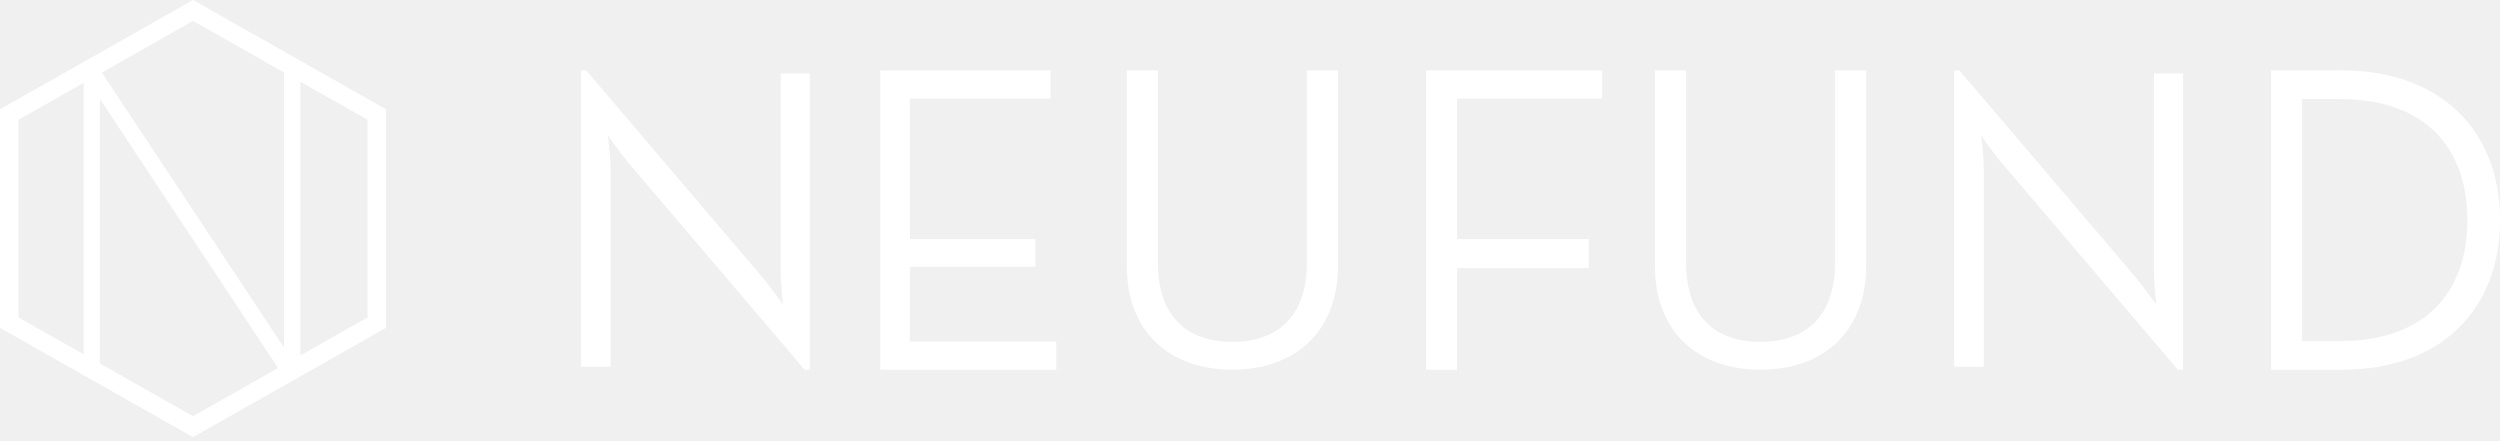
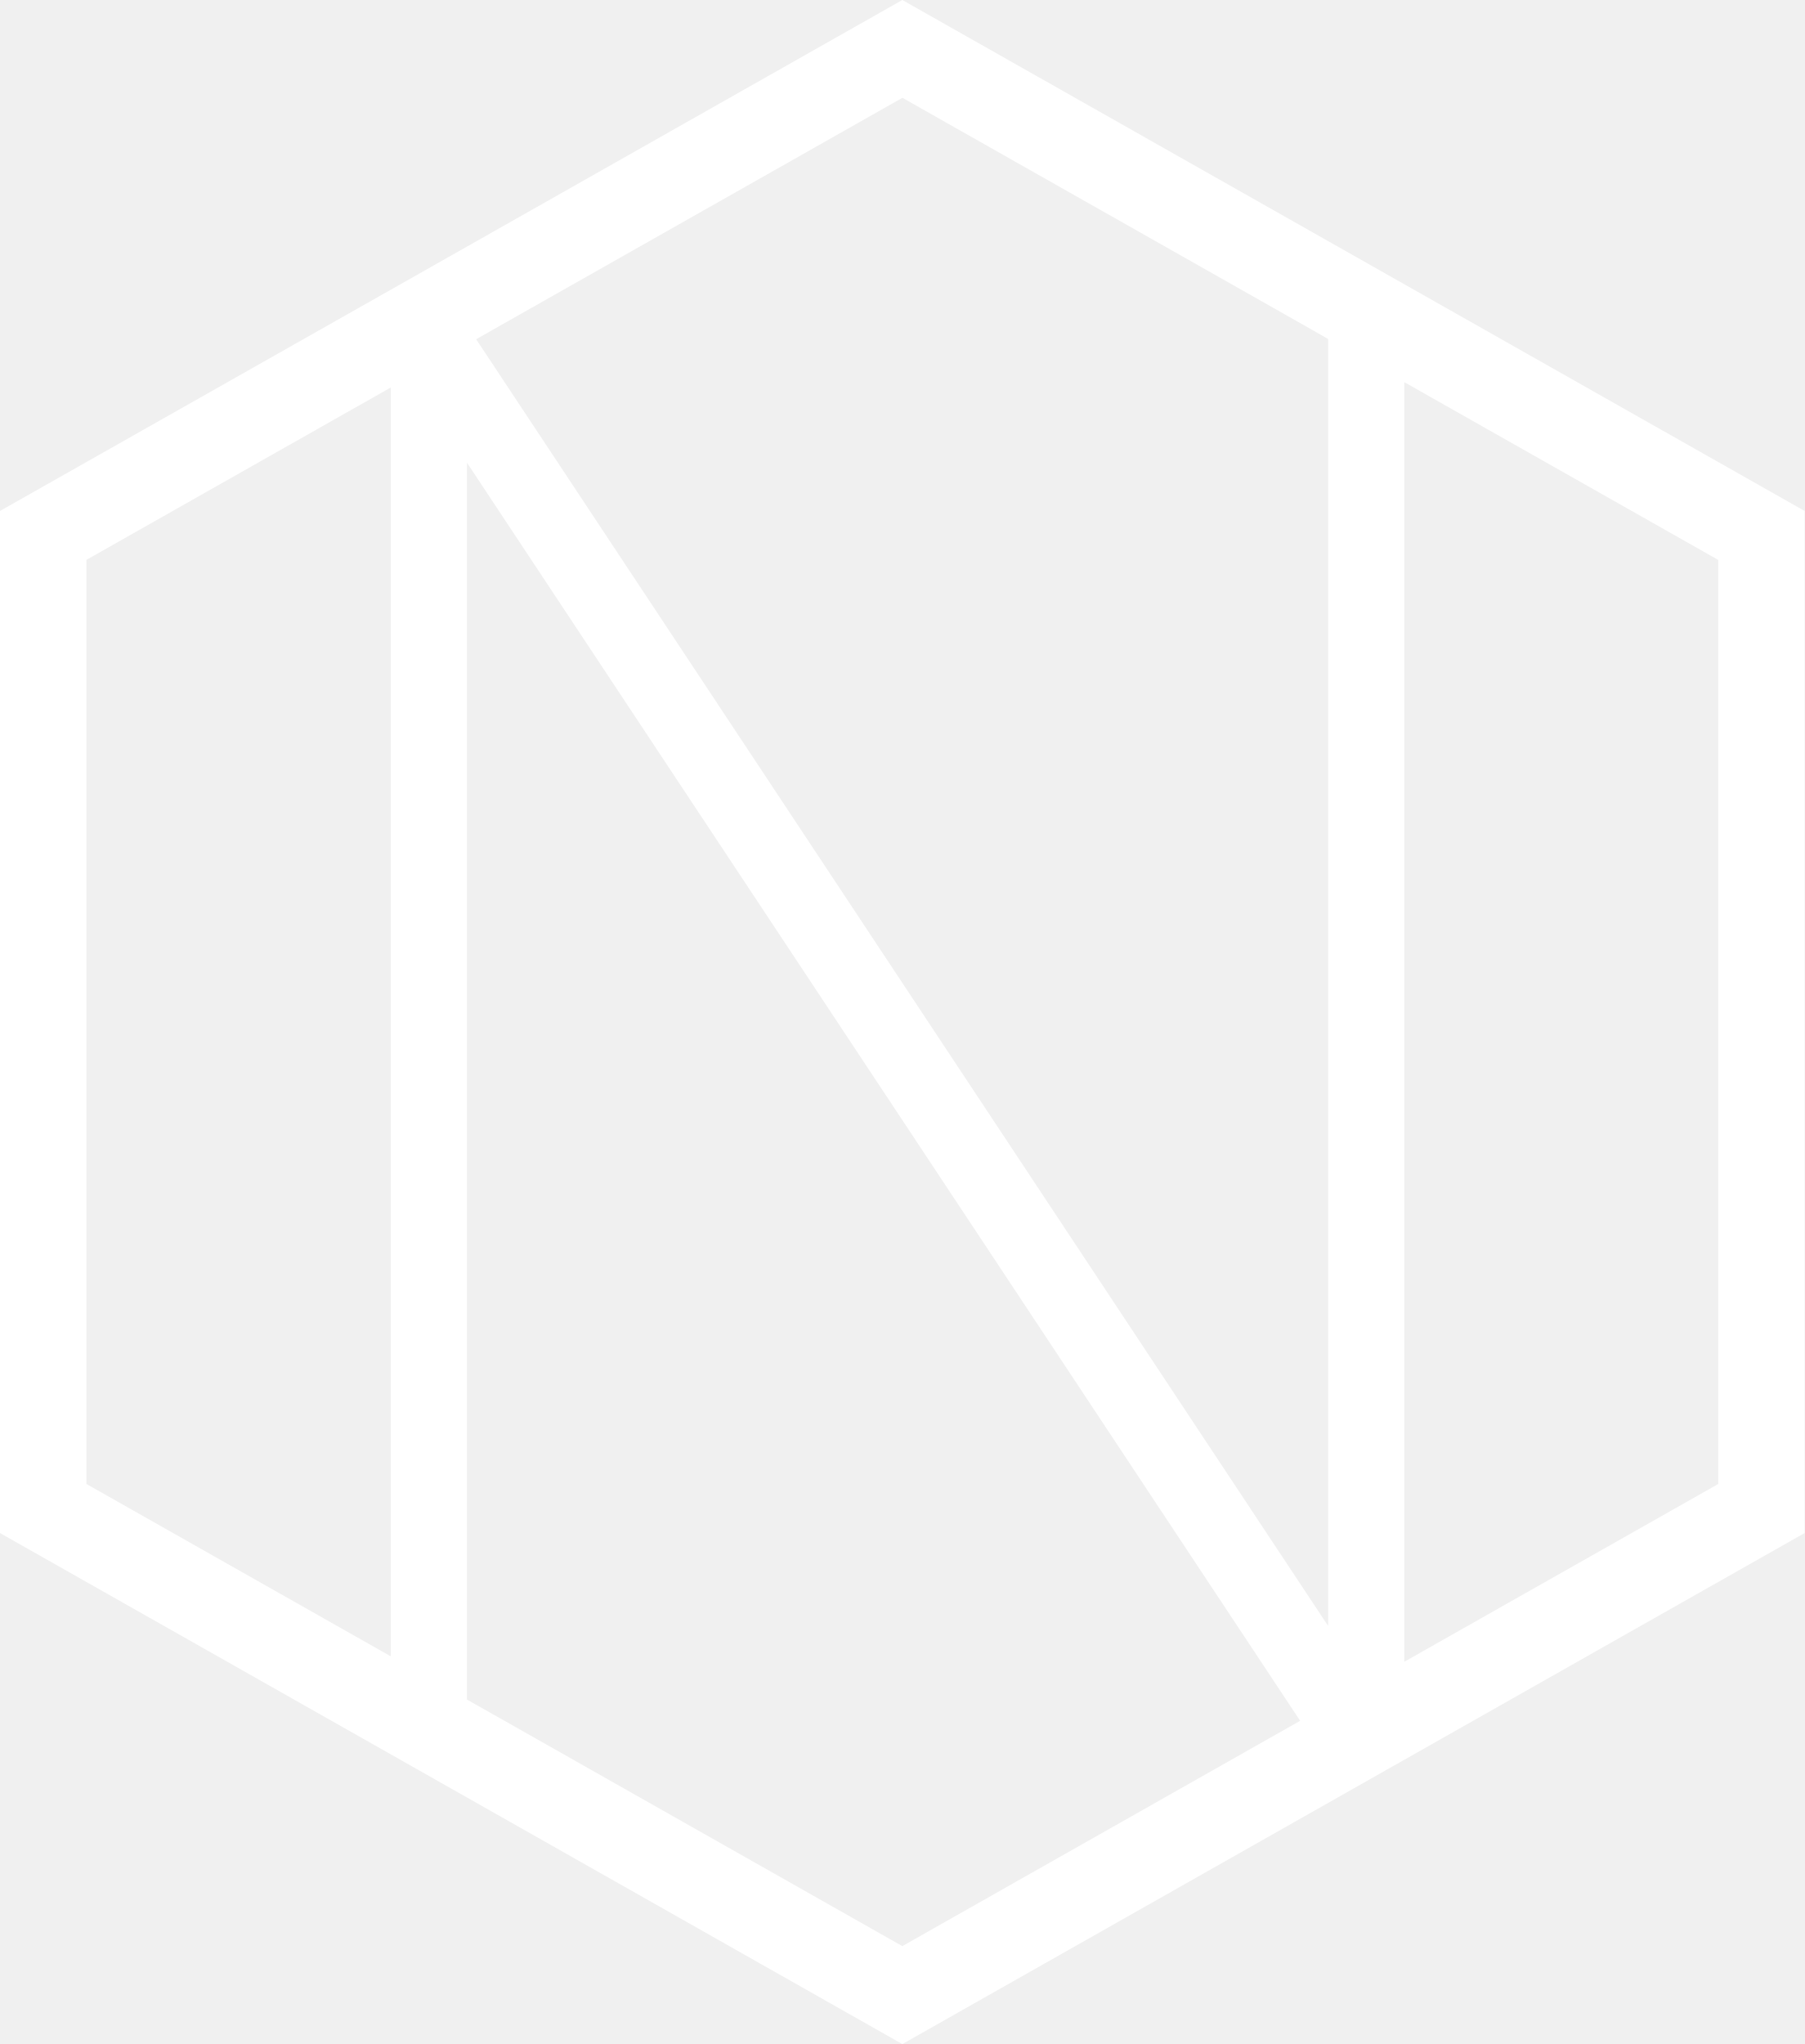
- <svg xmlns="http://www.w3.org/2000/svg" width="142px" height="25px" viewBox="0 0 142 25" version="1.1">
-   <g id="Page-1" stroke="none" stroke-width="1" fill="none" fill-rule="evenodd">
-     <g id="Menus/Navbar/Desktop/Dark-mode-Copy" transform="translate(-32, -36)">
+ <svg xmlns="http://www.w3.org/2000/svg" version="1.1" id="Layer_1" x="0px" y="0px" width="21.926px" height="24.83px" viewBox="0 0 21.926 24.83" enable-background="new 0 0 21.926 24.83" xml:space="preserve">
+   <g id="Page-1">
+     <g id="Menus_x2F_Navbar_x2F_Desktop_x2F_Dark-mode-Copy" transform="translate(-32, -36)">
      <g id="logo-neufund" transform="translate(32, 32)">
-         <rect id="bounds" x="0" y="0" width="142" height="32" />
-         <g id="Wordmark" transform="translate(33, 8)" fill="#FFFFFF" fill-rule="nonzero">
-           <path d="M11.347,11.415 C11.347,12.125 11.471,13.301 11.471,13.301 C11.471,13.301 10.78,12.321 10.311,11.758 L0.296,0 L0,0 L0,16.829 L1.678,16.829 L1.678,5.585 C1.678,4.874 1.529,3.699 1.529,3.699 C1.529,3.699 2.22,4.679 2.689,5.242 L12.704,17 L13,17 L13,0.171 L11.347,0.171 L11.347,11.415 Z" id="Fill-1" />
-           <path d="M99.902,15.375 L97.756,15.375 L97.756,1.625 L99.902,1.625 C104.805,1.625 107.146,4.45 107.146,8.5 C107.146,12.55 104.805,15.375 99.902,15.375 M100.024,0 L96,0 L96,17 L100.024,17 C105.585,17 109,13.65 109,8.5 C109,3.35 105.561,0 100.024,0" id="Fill-3" />
-           <polygon id="Fill-5" points="48 17 49.76 17 49.76 11.225 57.242 11.225 57.242 9.575 49.76 9.575 49.76 1.6 58 1.6 58 0 48 0" />
-           <path d="M71.23,10.946 C71.23,13.936 69.582,15.419 67,15.419 C64.393,15.419 62.77,13.936 62.77,10.946 L62.77,0 L61,0 L61,11.07 C61,14.999 63.582,17 67,17 C70.394,17 73,14.999 73,11.07 L73,0 L71.23,0 L71.23,10.946 Z" id="Fill-7" />
-           <path d="M89.347,11.415 C89.347,12.125 89.471,13.301 89.471,13.301 C89.471,13.301 88.78,12.321 88.311,11.758 L78.296,0 L78,0 L78,16.829 L79.678,16.829 L79.678,5.585 C79.678,4.875 79.53,3.702 79.529,3.699 C79.531,3.701 80.221,4.679 80.689,5.242 L90.704,17 L91,17 L91,0.171 L89.347,0.171 L89.347,11.415 Z" id="Fill-9" />
-           <polygon id="Fill-11" points="18.682 11.15 25.808 11.15 25.808 9.575 18.682 9.575 18.682 1.6 26.673 1.6 26.673 0 17 0 17 17 27 17 27 15.4 18.682 15.4" />
-           <path d="M41.23,10.946 C41.23,13.936 39.582,15.419 37,15.419 C34.394,15.419 32.771,13.936 32.771,10.946 L32.771,0 L31,0 L31,11.07 C31,14.999 33.582,17 37,17 C40.394,17 43,14.999 43,11.07 L43,0 L41.23,0 L41.23,10.946 Z" id="Fill-13" />
-         </g>
-         <path d="M20.877,22.028 L17.061,24.188 L17.061,8.642 L20.877,10.802 L20.877,16.415 L20.877,22.028 Z M16.135,23.75 L5.785,8.121 L6.007,7.995 L10.963,5.189 L15.92,7.995 L16.135,8.117 L16.135,23.75 Z M10.963,27.641 L6.007,24.834 L5.674,24.646 L5.674,9.62 L15.796,24.904 L10.963,27.641 Z M4.748,24.122 L1.05,22.028 L1.05,16.415 L1.05,10.802 L4.748,8.708 L4.748,24.122 Z M16.445,7.104 L10.963,4 L5.482,7.104 L0,10.207 L0,16.415 L0,22.622 L5.482,25.726 L10.963,28.829 L16.445,25.726 L21.926,22.622 L21.926,16.415 L21.926,10.207 L16.445,7.104 Z" id="Brandmark" fill="#FFFFFF" fill-rule="nonzero" />
+         <path id="Brandmark" fill="#FFFFFF" d="M20.876,22.027l-3.815,2.16V8.642l3.815,2.16v5.613V22.027z M16.135,23.75L5.785,8.121     l0.222-0.126l4.957-2.807l4.957,2.807l0.215,0.123V23.75z M10.963,27.641l-4.957-2.807l-0.333-0.188V9.62l10.123,15.284     L10.963,27.641z M4.748,24.121L1.05,22.027v-5.613v-5.613l3.698-2.094V24.121z M16.445,7.104L10.963,4L5.482,7.104L0,10.207     l0,6.208l0,6.208l5.482,3.104l5.481,3.104l5.481-3.104l5.481-3.104v-6.208v-6.208L16.445,7.104z" />
      </g>
    </g>
  </g>
</svg>
